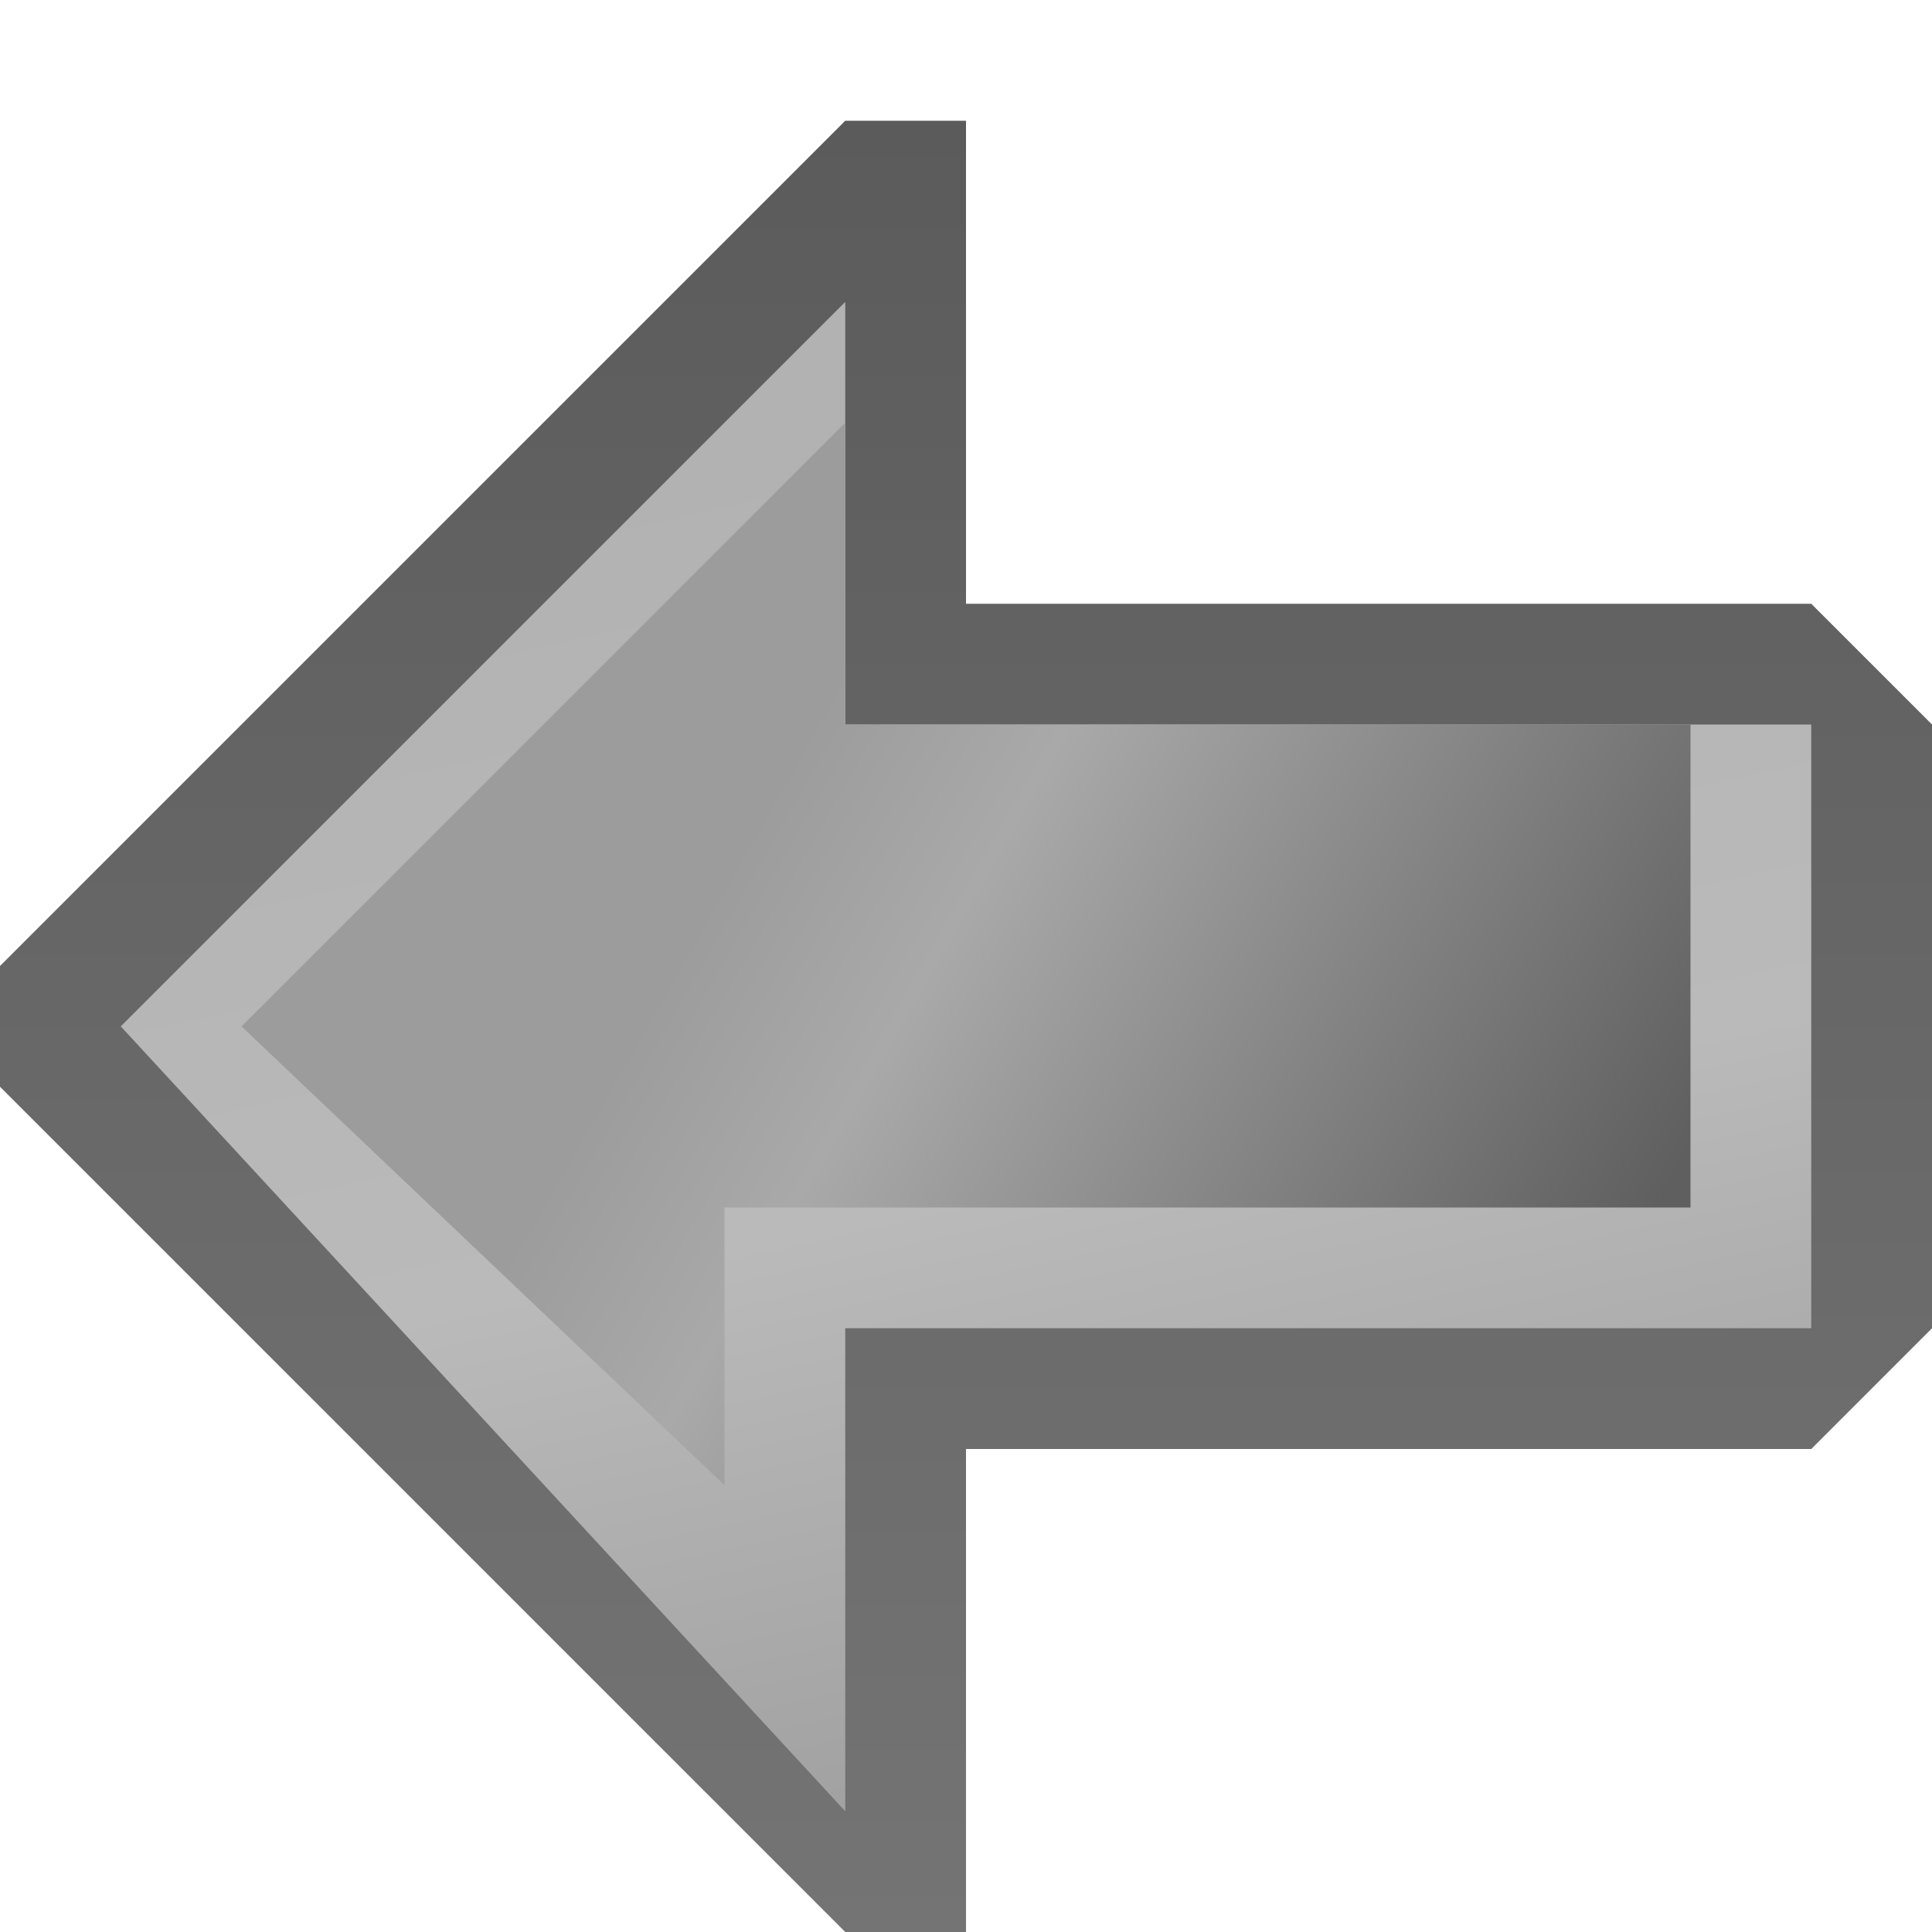
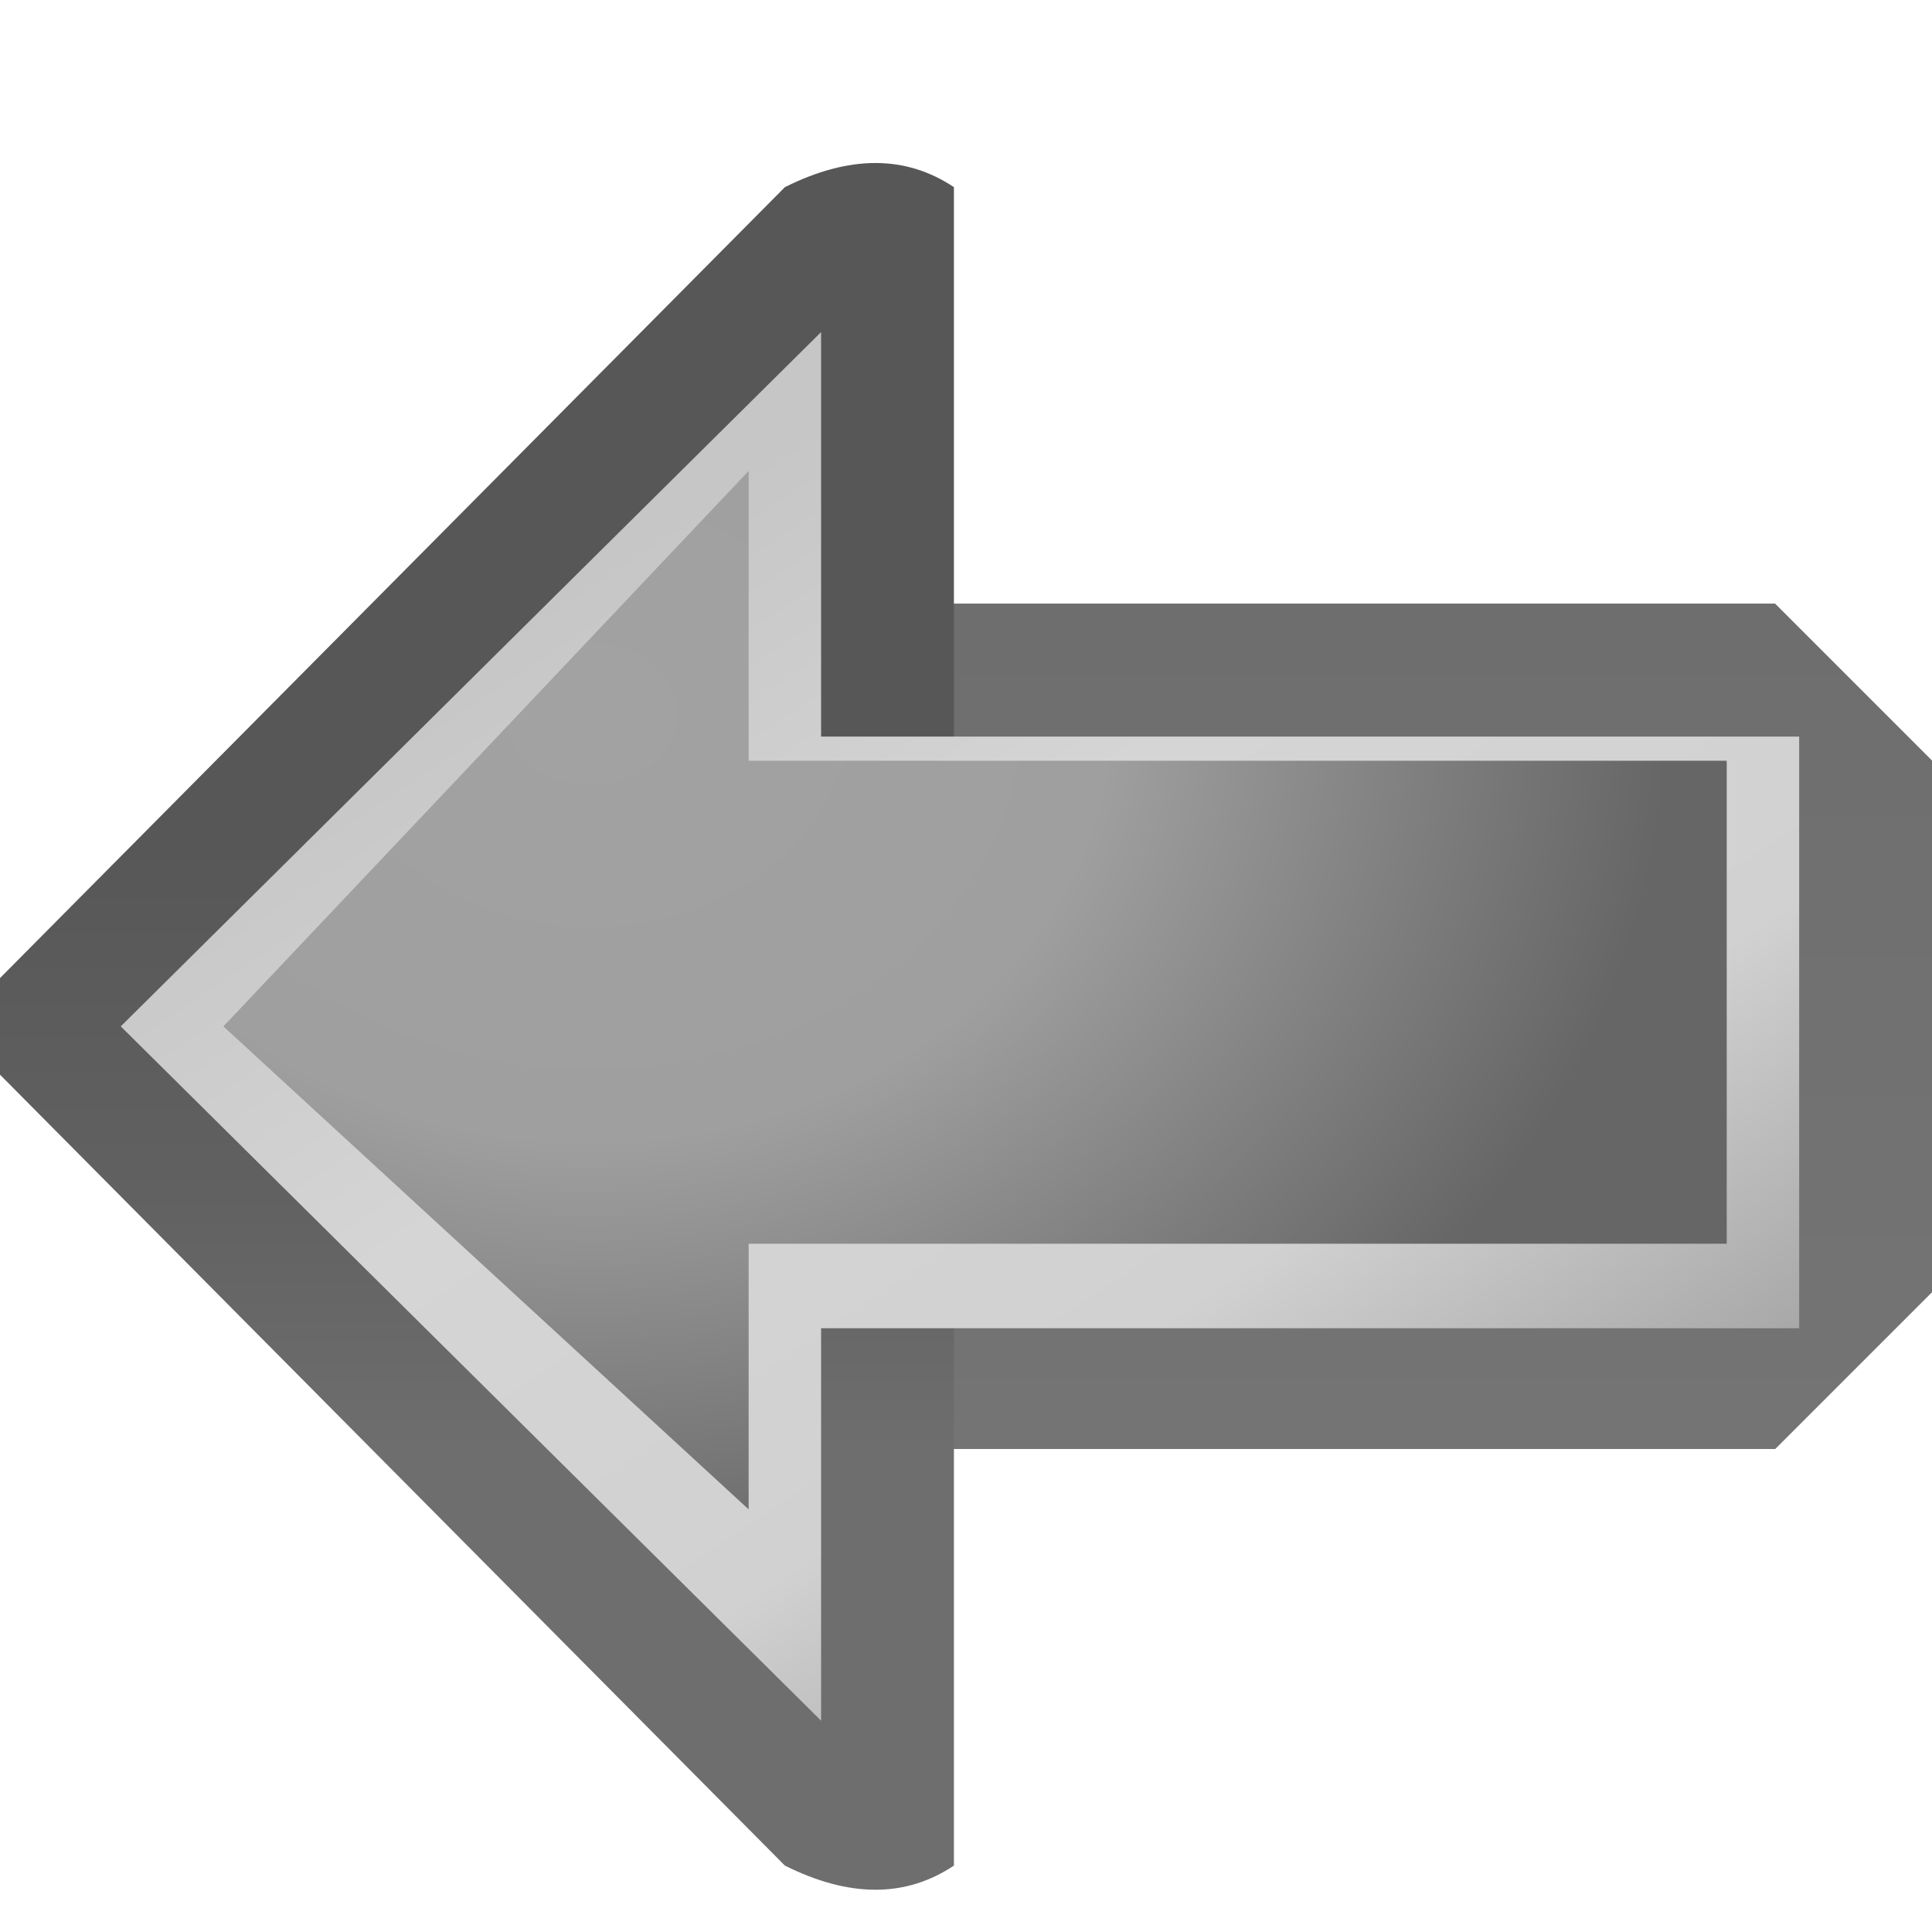
<svg xmlns="http://www.w3.org/2000/svg" width="16" height="16" viewBox="0 0 16 16">
  <defs>
-     <linearGradient id="rim" x2="0" y2="1">
-       <stop stop-color="#5b5b5b" />
+     <linearGradient id="rim" gradientUnits="userSpaceOnUse" x1="0" y1="7" x2="0" y2="12">
+       <stop stop-color="#575757" />
+       <stop offset="0.58" stop-color="#616161" />
+       <stop offset="1" stop-color="#6e6e6e" />
+     </linearGradient>
+     <linearGradient id="shaft" x2="0" y2="1">
+       <stop stop-color="#6e6e6e" />
      <stop offset="1" stop-color="#747474" />
    </linearGradient>
-     <linearGradient id="bevel" x1=".75" x2="1" y2="1">
-       <stop stop-color="#b2b2b2" />
-       <stop offset=".5" stop-color="#bababa" />
-       <stop offset="1" stop-color="#999" />
+     <linearGradient id="bevel" gradientUnits="userSpaceOnUse" x1="6" y1="4" x2="12" y2="13">
+       <stop stop-color="#c6c6c6" />
+       <stop offset="0.35" stop-color="#d5d5d5" />
+       <stop offset="0.72" stop-color="#d1d1d1" />
+       <stop offset="1" stop-color="#a7a7a7" />
    </linearGradient>
-     <linearGradient id="face" gradientUnits="userSpaceOnUse" x1="7" y1="5.5" x2="14" y2="9.5">
-       <stop stop-color="#9c9c9c" />
-       <stop offset=".23" stop-color="#a9a9a9" />
-       <stop offset="1" stop-color="#5f5f5f" />
-     </linearGradient>
+     <radialGradient id="face" gradientUnits="userSpaceOnUse" cx="0" cy="0" r="1" gradientTransform="translate(4.9 5.9) scale(8.9 7.4)">
+       <stop stop-color="#a2a2a2" />
+       <stop offset="0.48" stop-color="#9f9f9f" />
+       <stop offset="1" stop-color="#666666" />
+     </radialGradient>
  </defs>
-   <path d="M0 8 7 1h1v4h7l1 1v5l-1 1H8v4H7l-7-7Z" fill="url(#rim)" />
-   <path d="M1 8.5 7 2.5V6h8v5H7v4Z" fill="url(#bevel)" />
-   <path d="M2 8.5 7 3.5V6h7v4H6v2.3Z" fill="url(#face)" />
+   <path d="M0 8.1 6.5 1.55Q7.3 1.15 7.9 1.55V5H14.7L16 6.3V10.7            L14.7 12H7.9V15.45Q7.3 15.85 6.5 15.45L0 8.9Z" fill="url(#rim)" />
+   <path d="M7.9 5H14.7L16 6.3V10.7L14.7 12H7.9Z" fill="url(#shaft)" />
+   <path d="M1 8.5 6.8 2.75V6.1H14.9V11H6.8V14.25Z" fill="url(#bevel)" />
+   <path d="M1.85 8.5 6.2 3.9V6.3H14.3V10.3H6.2V12.5Z" fill="url(#face)" />
</svg>
